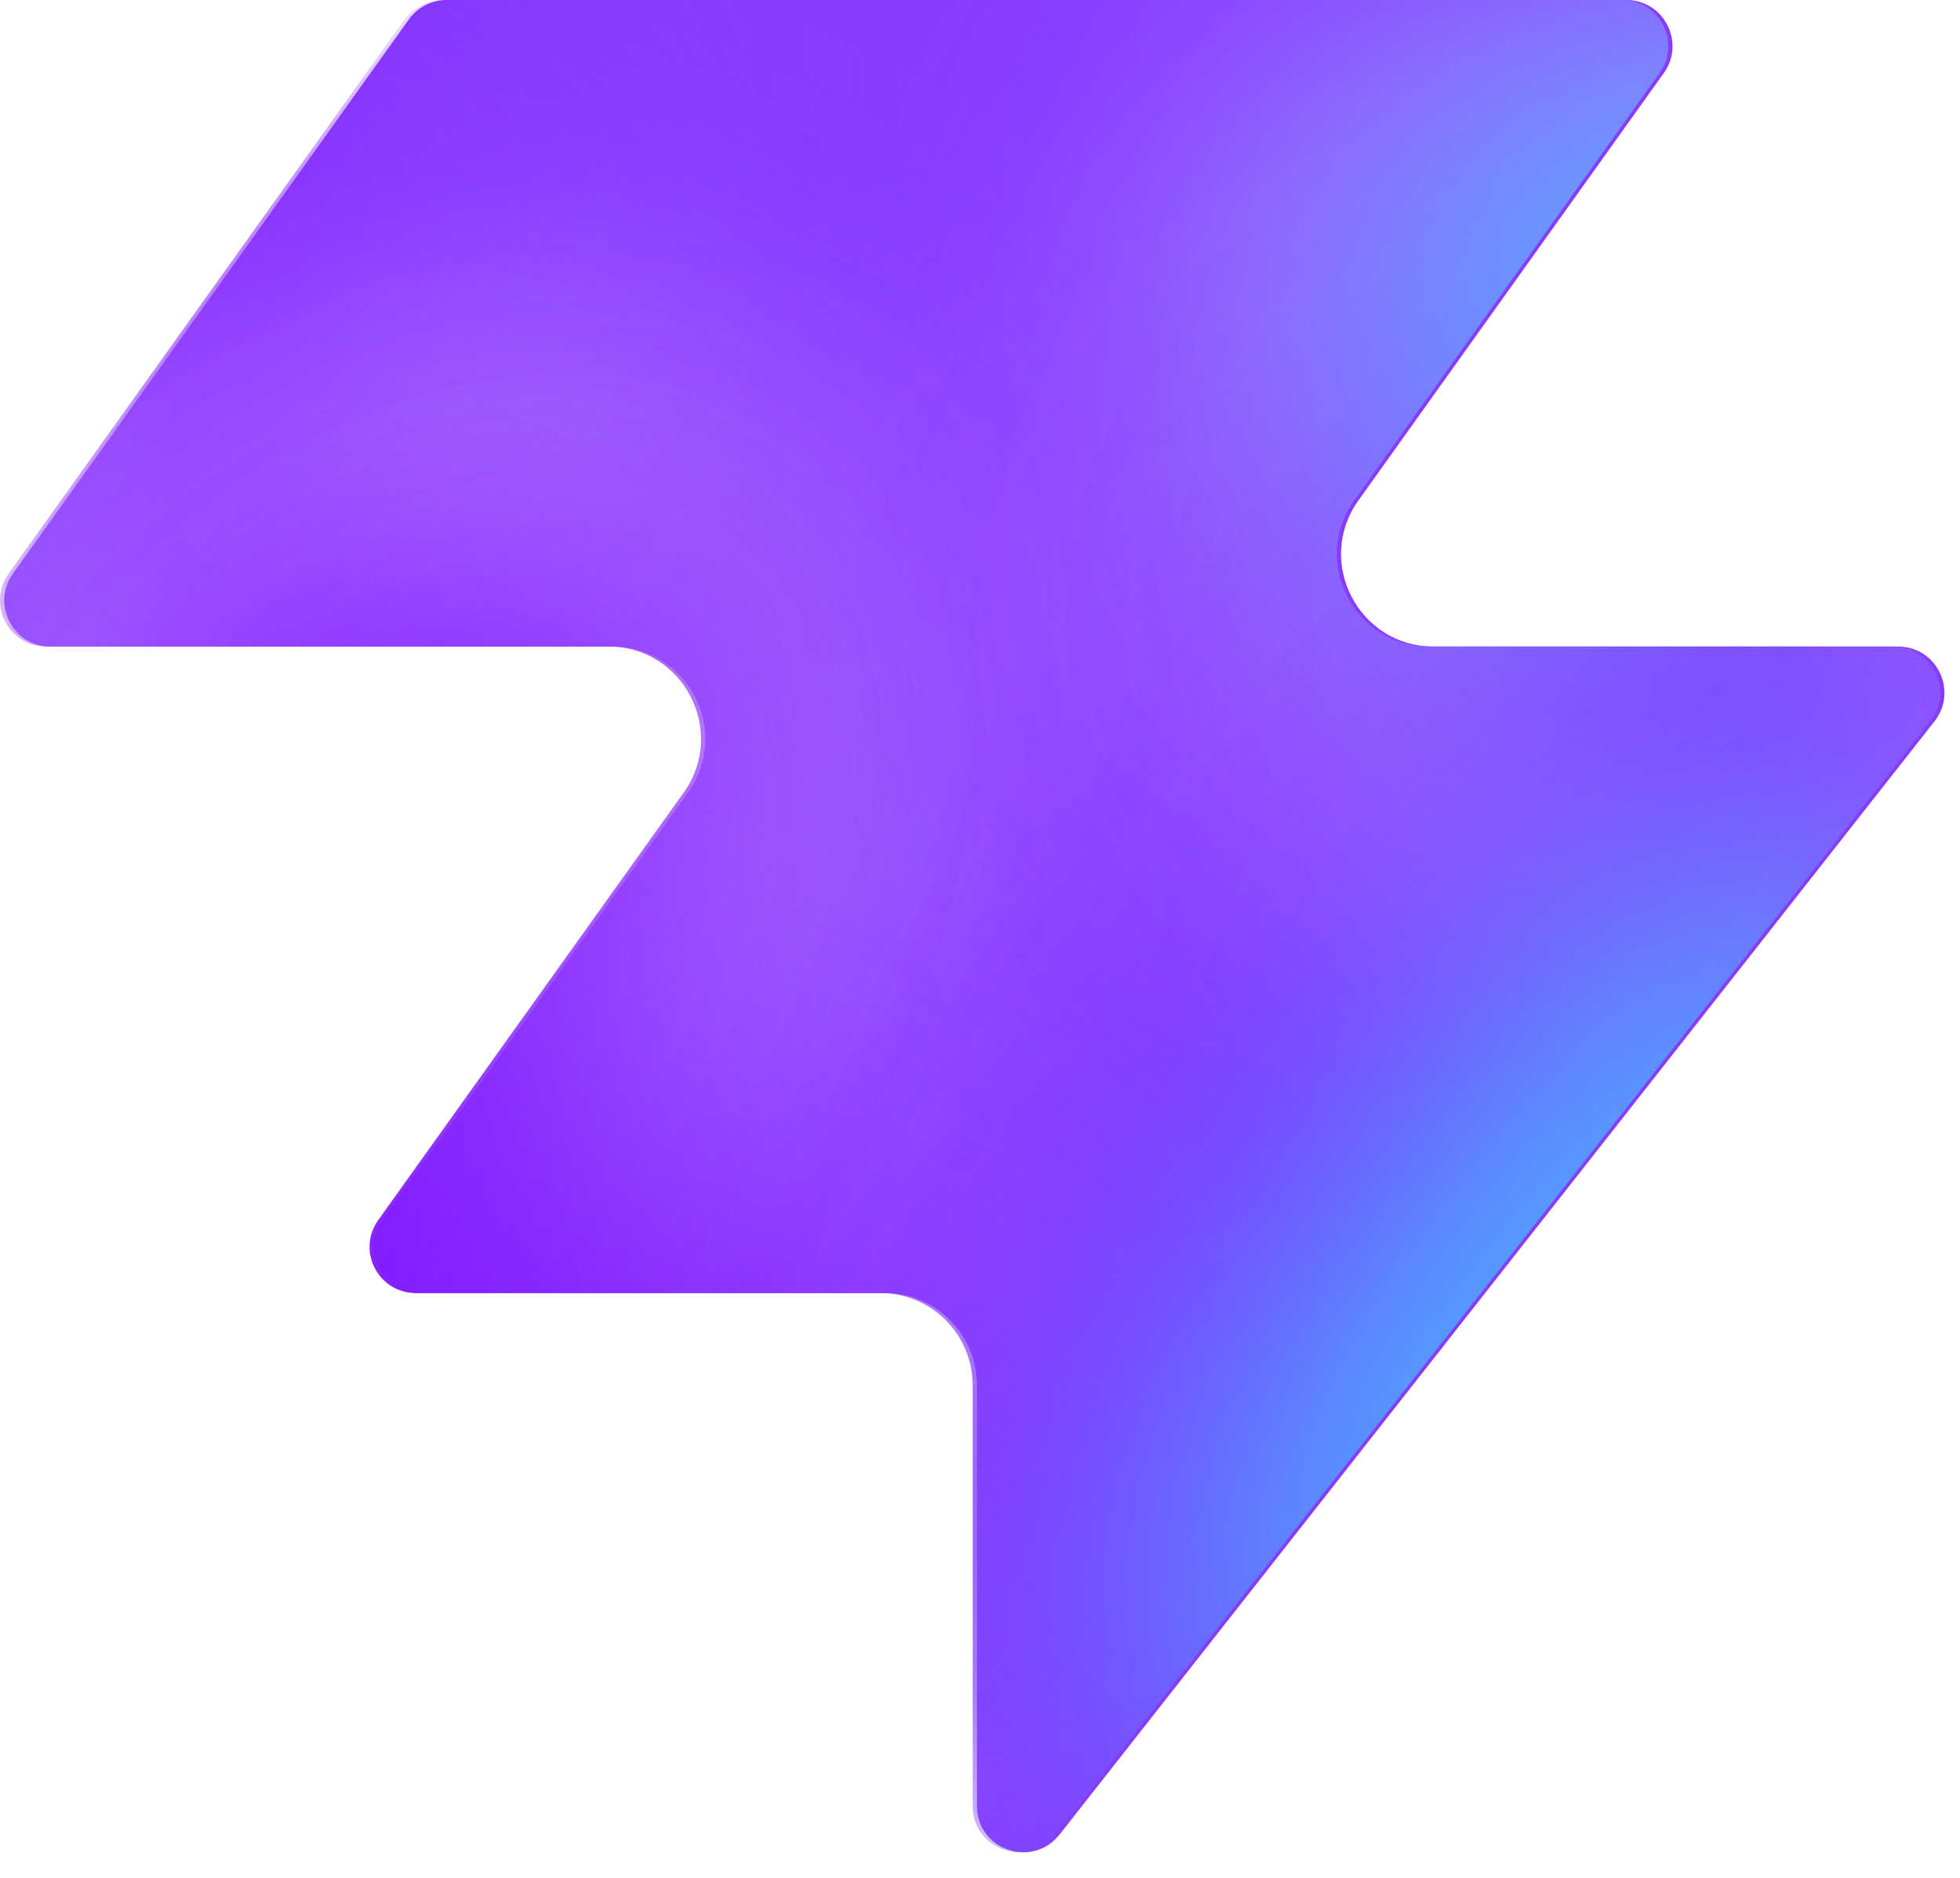
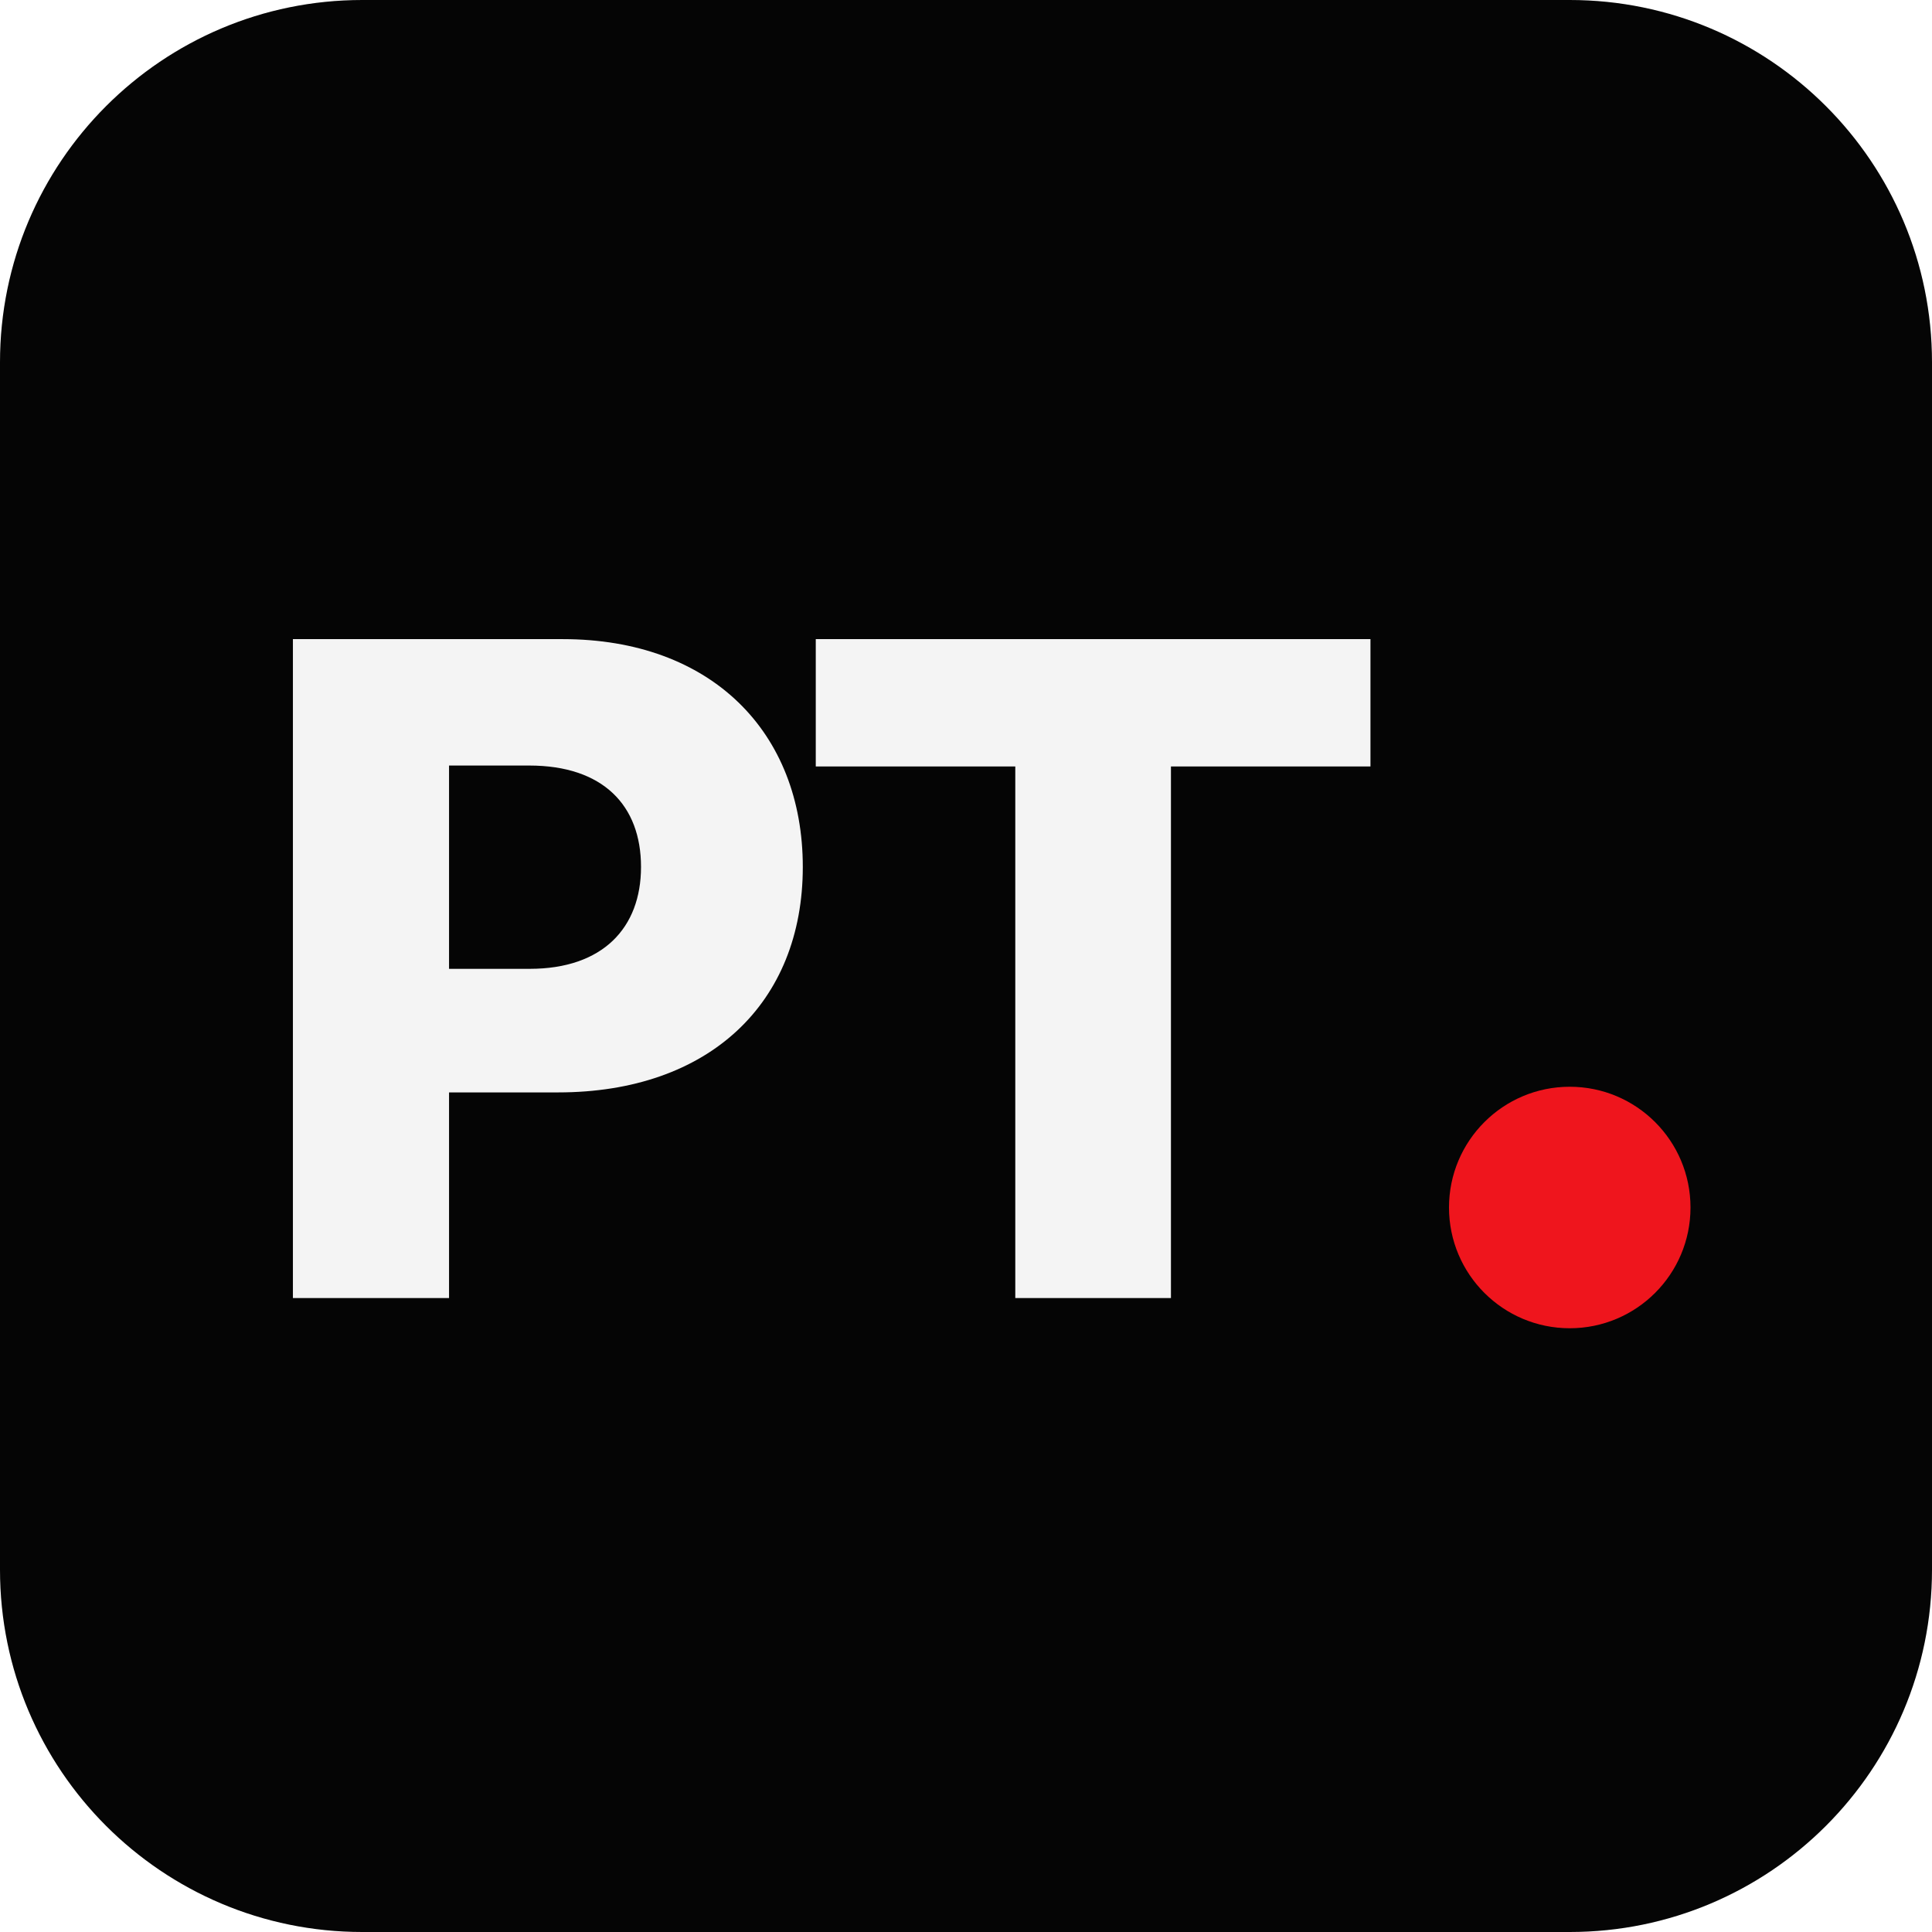
- <svg xmlns="http://www.w3.org/2000/svg" width="48" height="46" fill="none" viewBox="0 0 48 46">
-   <path fill="#863bff" d="M25.946 44.938c-.664.845-2.021.375-2.021-.698V33.937a2.26 2.26 0 0 0-2.262-2.262H10.287c-.92 0-1.456-1.04-.92-1.788l7.48-10.471c1.07-1.497 0-3.578-1.842-3.578H1.237c-.92 0-1.456-1.04-.92-1.788L10.013.474c.214-.297.556-.474.92-.474h28.894c.92 0 1.456 1.04.92 1.788l-7.48 10.471c-1.07 1.498 0 3.579 1.842 3.579h11.377c.943 0 1.473 1.088.89 1.83L25.947 44.94z" style="fill:#863bff;fill:color(display-p3 .525 .23 1);fill-opacity:1" />
-   <mask id="a" width="48" height="46" x="0" y="0" maskUnits="userSpaceOnUse" style="mask-type:alpha">
-     <path fill="#000" d="M25.842 44.938c-.664.844-2.021.375-2.021-.698V33.937a2.26 2.26 0 0 0-2.262-2.262H10.183c-.92 0-1.456-1.04-.92-1.788l7.48-10.471c1.07-1.498 0-3.579-1.842-3.579H1.133c-.92 0-1.456-1.04-.92-1.787L9.91.473c.214-.297.556-.474.92-.474h28.894c.92 0 1.456 1.04.92 1.788l-7.48 10.471c-1.07 1.498 0 3.578 1.842 3.578h11.377c.943 0 1.473 1.088.89 1.832L25.843 44.94z" style="fill:#000;fill-opacity:1" />
-   </mask>
-   <g mask="url(#a)">
-     <g filter="url(#b)">
-       <ellipse cx="5.508" cy="14.704" fill="#ede6ff" rx="5.508" ry="14.704" style="fill:#ede6ff;fill:color(display-p3 .927 .903 1);fill-opacity:1" transform="matrix(.00324 1 1 -.00324 -4.47 31.516)" />
-     </g>
-     <g filter="url(#c)">
-       <ellipse cx="10.399" cy="29.851" fill="#ede6ff" rx="10.399" ry="29.851" style="fill:#ede6ff;fill:color(display-p3 .927 .903 1);fill-opacity:1" transform="matrix(.00324 1 1 -.00324 -39.328 7.883)" />
-     </g>
-     <g filter="url(#d)">
-       <ellipse cx="5.508" cy="30.487" fill="#7e14ff" rx="5.508" ry="30.487" style="fill:#7e14ff;fill:color(display-p3 .492 .077 1);fill-opacity:1" transform="rotate(89.814 -25.913 -14.639)scale(1 -1)" />
-     </g>
-     <g filter="url(#e)">
-       <ellipse cx="5.508" cy="30.599" fill="#7e14ff" rx="5.508" ry="30.599" style="fill:#7e14ff;fill:color(display-p3 .492 .077 1);fill-opacity:1" transform="rotate(89.814 -32.644 -3.334)scale(1 -1)" />
-     </g>
-     <g filter="url(#f)">
-       <ellipse cx="5.508" cy="30.599" fill="#7e14ff" rx="5.508" ry="30.599" style="fill:#7e14ff;fill:color(display-p3 .492 .077 1);fill-opacity:1" transform="matrix(.00324 1 1 -.00324 -34.34 30.47)" />
-     </g>
-     <g filter="url(#g)">
-       <ellipse cx="14.072" cy="22.078" fill="#ede6ff" rx="14.072" ry="22.078" style="fill:#ede6ff;fill:color(display-p3 .927 .903 1);fill-opacity:1" transform="rotate(93.35 24.506 48.493)scale(-1 1)" />
-     </g>
-     <g filter="url(#h)">
-       <ellipse cx="3.47" cy="21.501" fill="#7e14ff" rx="3.47" ry="21.501" style="fill:#7e14ff;fill:color(display-p3 .492 .077 1);fill-opacity:1" transform="rotate(89.009 28.708 47.59)scale(-1 1)" />
-     </g>
-     <g filter="url(#i)">
-       <ellipse cx="3.47" cy="21.501" fill="#7e14ff" rx="3.47" ry="21.501" style="fill:#7e14ff;fill:color(display-p3 .492 .077 1);fill-opacity:1" transform="rotate(89.009 28.708 47.59)scale(-1 1)" />
-     </g>
-     <g filter="url(#j)">
-       <ellipse cx=".387" cy="8.972" fill="#7e14ff" rx="4.407" ry="29.108" style="fill:#7e14ff;fill:color(display-p3 .492 .077 1);fill-opacity:1" transform="rotate(39.51 .387 8.972)" />
-     </g>
-     <g filter="url(#k)">
-       <ellipse cx="47.523" cy="-6.092" fill="#7e14ff" rx="4.407" ry="29.108" style="fill:#7e14ff;fill:color(display-p3 .492 .077 1);fill-opacity:1" transform="rotate(37.892 47.523 -6.092)" />
-     </g>
-     <g filter="url(#l)">
-       <ellipse cx="41.412" cy="6.333" fill="#47bfff" rx="5.971" ry="9.665" style="fill:#47bfff;fill:color(display-p3 .28 .748 1);fill-opacity:1" transform="rotate(37.892 41.412 6.333)" />
-     </g>
-     <g filter="url(#m)">
-       <ellipse cx="-1.879" cy="38.332" fill="#7e14ff" rx="4.407" ry="29.108" style="fill:#7e14ff;fill:color(display-p3 .492 .077 1);fill-opacity:1" transform="rotate(37.892 -1.88 38.332)" />
-     </g>
-     <g filter="url(#n)">
-       <ellipse cx="-1.879" cy="38.332" fill="#7e14ff" rx="4.407" ry="29.108" style="fill:#7e14ff;fill:color(display-p3 .492 .077 1);fill-opacity:1" transform="rotate(37.892 -1.88 38.332)" />
-     </g>
-     <g filter="url(#o)">
-       <ellipse cx="35.651" cy="29.907" fill="#7e14ff" rx="4.407" ry="29.108" style="fill:#7e14ff;fill:color(display-p3 .492 .077 1);fill-opacity:1" transform="rotate(37.892 35.651 29.907)" />
-     </g>
-     <g filter="url(#p)">
-       <ellipse cx="38.418" cy="32.4" fill="#47bfff" rx="5.971" ry="15.297" style="fill:#47bfff;fill:color(display-p3 .28 .748 1);fill-opacity:1" transform="rotate(37.892 38.418 32.4)" />
-     </g>
-   </g>
-   <defs>
-     <filter id="b" width="60.045" height="41.654" x="-19.77" y="16.149" color-interpolation-filters="sRGB" filterUnits="userSpaceOnUse">
-       <feFlood flood-opacity="0" result="BackgroundImageFix" />
-       <feBlend in="SourceGraphic" in2="BackgroundImageFix" result="shape" />
-       <feGaussianBlur result="effect1_foregroundBlur_2002_17158" stdDeviation="7.659" />
-     </filter>
-     <filter id="c" width="90.34" height="51.437" x="-54.613" y="-7.533" color-interpolation-filters="sRGB" filterUnits="userSpaceOnUse">
-       <feFlood flood-opacity="0" result="BackgroundImageFix" />
-       <feBlend in="SourceGraphic" in2="BackgroundImageFix" result="shape" />
-       <feGaussianBlur result="effect1_foregroundBlur_2002_17158" stdDeviation="7.659" />
-     </filter>
-     <filter id="d" width="79.355" height="29.4" x="-49.64" y="2.03" color-interpolation-filters="sRGB" filterUnits="userSpaceOnUse">
-       <feFlood flood-opacity="0" result="BackgroundImageFix" />
-       <feBlend in="SourceGraphic" in2="BackgroundImageFix" result="shape" />
-       <feGaussianBlur result="effect1_foregroundBlur_2002_17158" stdDeviation="4.596" />
-     </filter>
-     <filter id="e" width="79.579" height="29.4" x="-45.045" y="20.029" color-interpolation-filters="sRGB" filterUnits="userSpaceOnUse">
-       <feFlood flood-opacity="0" result="BackgroundImageFix" />
-       <feBlend in="SourceGraphic" in2="BackgroundImageFix" result="shape" />
-       <feGaussianBlur result="effect1_foregroundBlur_2002_17158" stdDeviation="4.596" />
-     </filter>
-     <filter id="f" width="79.579" height="29.4" x="-43.513" y="21.178" color-interpolation-filters="sRGB" filterUnits="userSpaceOnUse">
-       <feFlood flood-opacity="0" result="BackgroundImageFix" />
-       <feBlend in="SourceGraphic" in2="BackgroundImageFix" result="shape" />
-       <feGaussianBlur result="effect1_foregroundBlur_2002_17158" stdDeviation="4.596" />
-     </filter>
-     <filter id="g" width="74.749" height="58.852" x="15.756" y="-17.901" color-interpolation-filters="sRGB" filterUnits="userSpaceOnUse">
-       <feFlood flood-opacity="0" result="BackgroundImageFix" />
-       <feBlend in="SourceGraphic" in2="BackgroundImageFix" result="shape" />
-       <feGaussianBlur result="effect1_foregroundBlur_2002_17158" stdDeviation="7.659" />
-     </filter>
-     <filter id="h" width="61.377" height="25.362" x="23.548" y="2.284" color-interpolation-filters="sRGB" filterUnits="userSpaceOnUse">
-       <feFlood flood-opacity="0" result="BackgroundImageFix" />
-       <feBlend in="SourceGraphic" in2="BackgroundImageFix" result="shape" />
-       <feGaussianBlur result="effect1_foregroundBlur_2002_17158" stdDeviation="4.596" />
-     </filter>
-     <filter id="i" width="61.377" height="25.362" x="23.548" y="2.284" color-interpolation-filters="sRGB" filterUnits="userSpaceOnUse">
-       <feFlood flood-opacity="0" result="BackgroundImageFix" />
-       <feBlend in="SourceGraphic" in2="BackgroundImageFix" result="shape" />
-       <feGaussianBlur result="effect1_foregroundBlur_2002_17158" stdDeviation="4.596" />
-     </filter>
-     <filter id="j" width="56.045" height="63.649" x="-27.636" y="-22.853" color-interpolation-filters="sRGB" filterUnits="userSpaceOnUse">
-       <feFlood flood-opacity="0" result="BackgroundImageFix" />
-       <feBlend in="SourceGraphic" in2="BackgroundImageFix" result="shape" />
-       <feGaussianBlur result="effect1_foregroundBlur_2002_17158" stdDeviation="4.596" />
-     </filter>
-     <filter id="k" width="54.814" height="64.646" x="20.116" y="-38.415" color-interpolation-filters="sRGB" filterUnits="userSpaceOnUse">
-       <feFlood flood-opacity="0" result="BackgroundImageFix" />
-       <feBlend in="SourceGraphic" in2="BackgroundImageFix" result="shape" />
-       <feGaussianBlur result="effect1_foregroundBlur_2002_17158" stdDeviation="4.596" />
-     </filter>
-     <filter id="l" width="33.541" height="35.313" x="24.641" y="-11.323" color-interpolation-filters="sRGB" filterUnits="userSpaceOnUse">
-       <feFlood flood-opacity="0" result="BackgroundImageFix" />
-       <feBlend in="SourceGraphic" in2="BackgroundImageFix" result="shape" />
-       <feGaussianBlur result="effect1_foregroundBlur_2002_17158" stdDeviation="4.596" />
-     </filter>
-     <filter id="m" width="54.814" height="64.646" x="-29.286" y="6.009" color-interpolation-filters="sRGB" filterUnits="userSpaceOnUse">
-       <feFlood flood-opacity="0" result="BackgroundImageFix" />
-       <feBlend in="SourceGraphic" in2="BackgroundImageFix" result="shape" />
-       <feGaussianBlur result="effect1_foregroundBlur_2002_17158" stdDeviation="4.596" />
-     </filter>
-     <filter id="n" width="54.814" height="64.646" x="-29.286" y="6.009" color-interpolation-filters="sRGB" filterUnits="userSpaceOnUse">
-       <feFlood flood-opacity="0" result="BackgroundImageFix" />
-       <feBlend in="SourceGraphic" in2="BackgroundImageFix" result="shape" />
-       <feGaussianBlur result="effect1_foregroundBlur_2002_17158" stdDeviation="4.596" />
-     </filter>
-     <filter id="o" width="54.814" height="64.646" x="8.244" y="-2.416" color-interpolation-filters="sRGB" filterUnits="userSpaceOnUse">
-       <feFlood flood-opacity="0" result="BackgroundImageFix" />
-       <feBlend in="SourceGraphic" in2="BackgroundImageFix" result="shape" />
-       <feGaussianBlur result="effect1_foregroundBlur_2002_17158" stdDeviation="4.596" />
-     </filter>
-     <filter id="p" width="39.409" height="43.623" x="18.713" y="10.588" color-interpolation-filters="sRGB" filterUnits="userSpaceOnUse">
-       <feFlood flood-opacity="0" result="BackgroundImageFix" />
-       <feBlend in="SourceGraphic" in2="BackgroundImageFix" result="shape" />
-       <feGaussianBlur result="effect1_foregroundBlur_2002_17158" stdDeviation="4.596" />
-     </filter>
-   </defs>
+ <svg xmlns="http://www.w3.org/2000/svg" width="64" height="64" viewBox="0 0 64 64">
+   <rect width="64" height="64" rx="12" fill="#050505" />
+   <text x="8" y="43" fill="#f4f4f4" font-family="Inter, Arial, Helvetica, sans-serif" font-size="30" font-weight="800" letter-spacing="-1.5">PT</text>
+   <circle cx="52" cy="40" r="4" fill="#ef151d" />
</svg>
